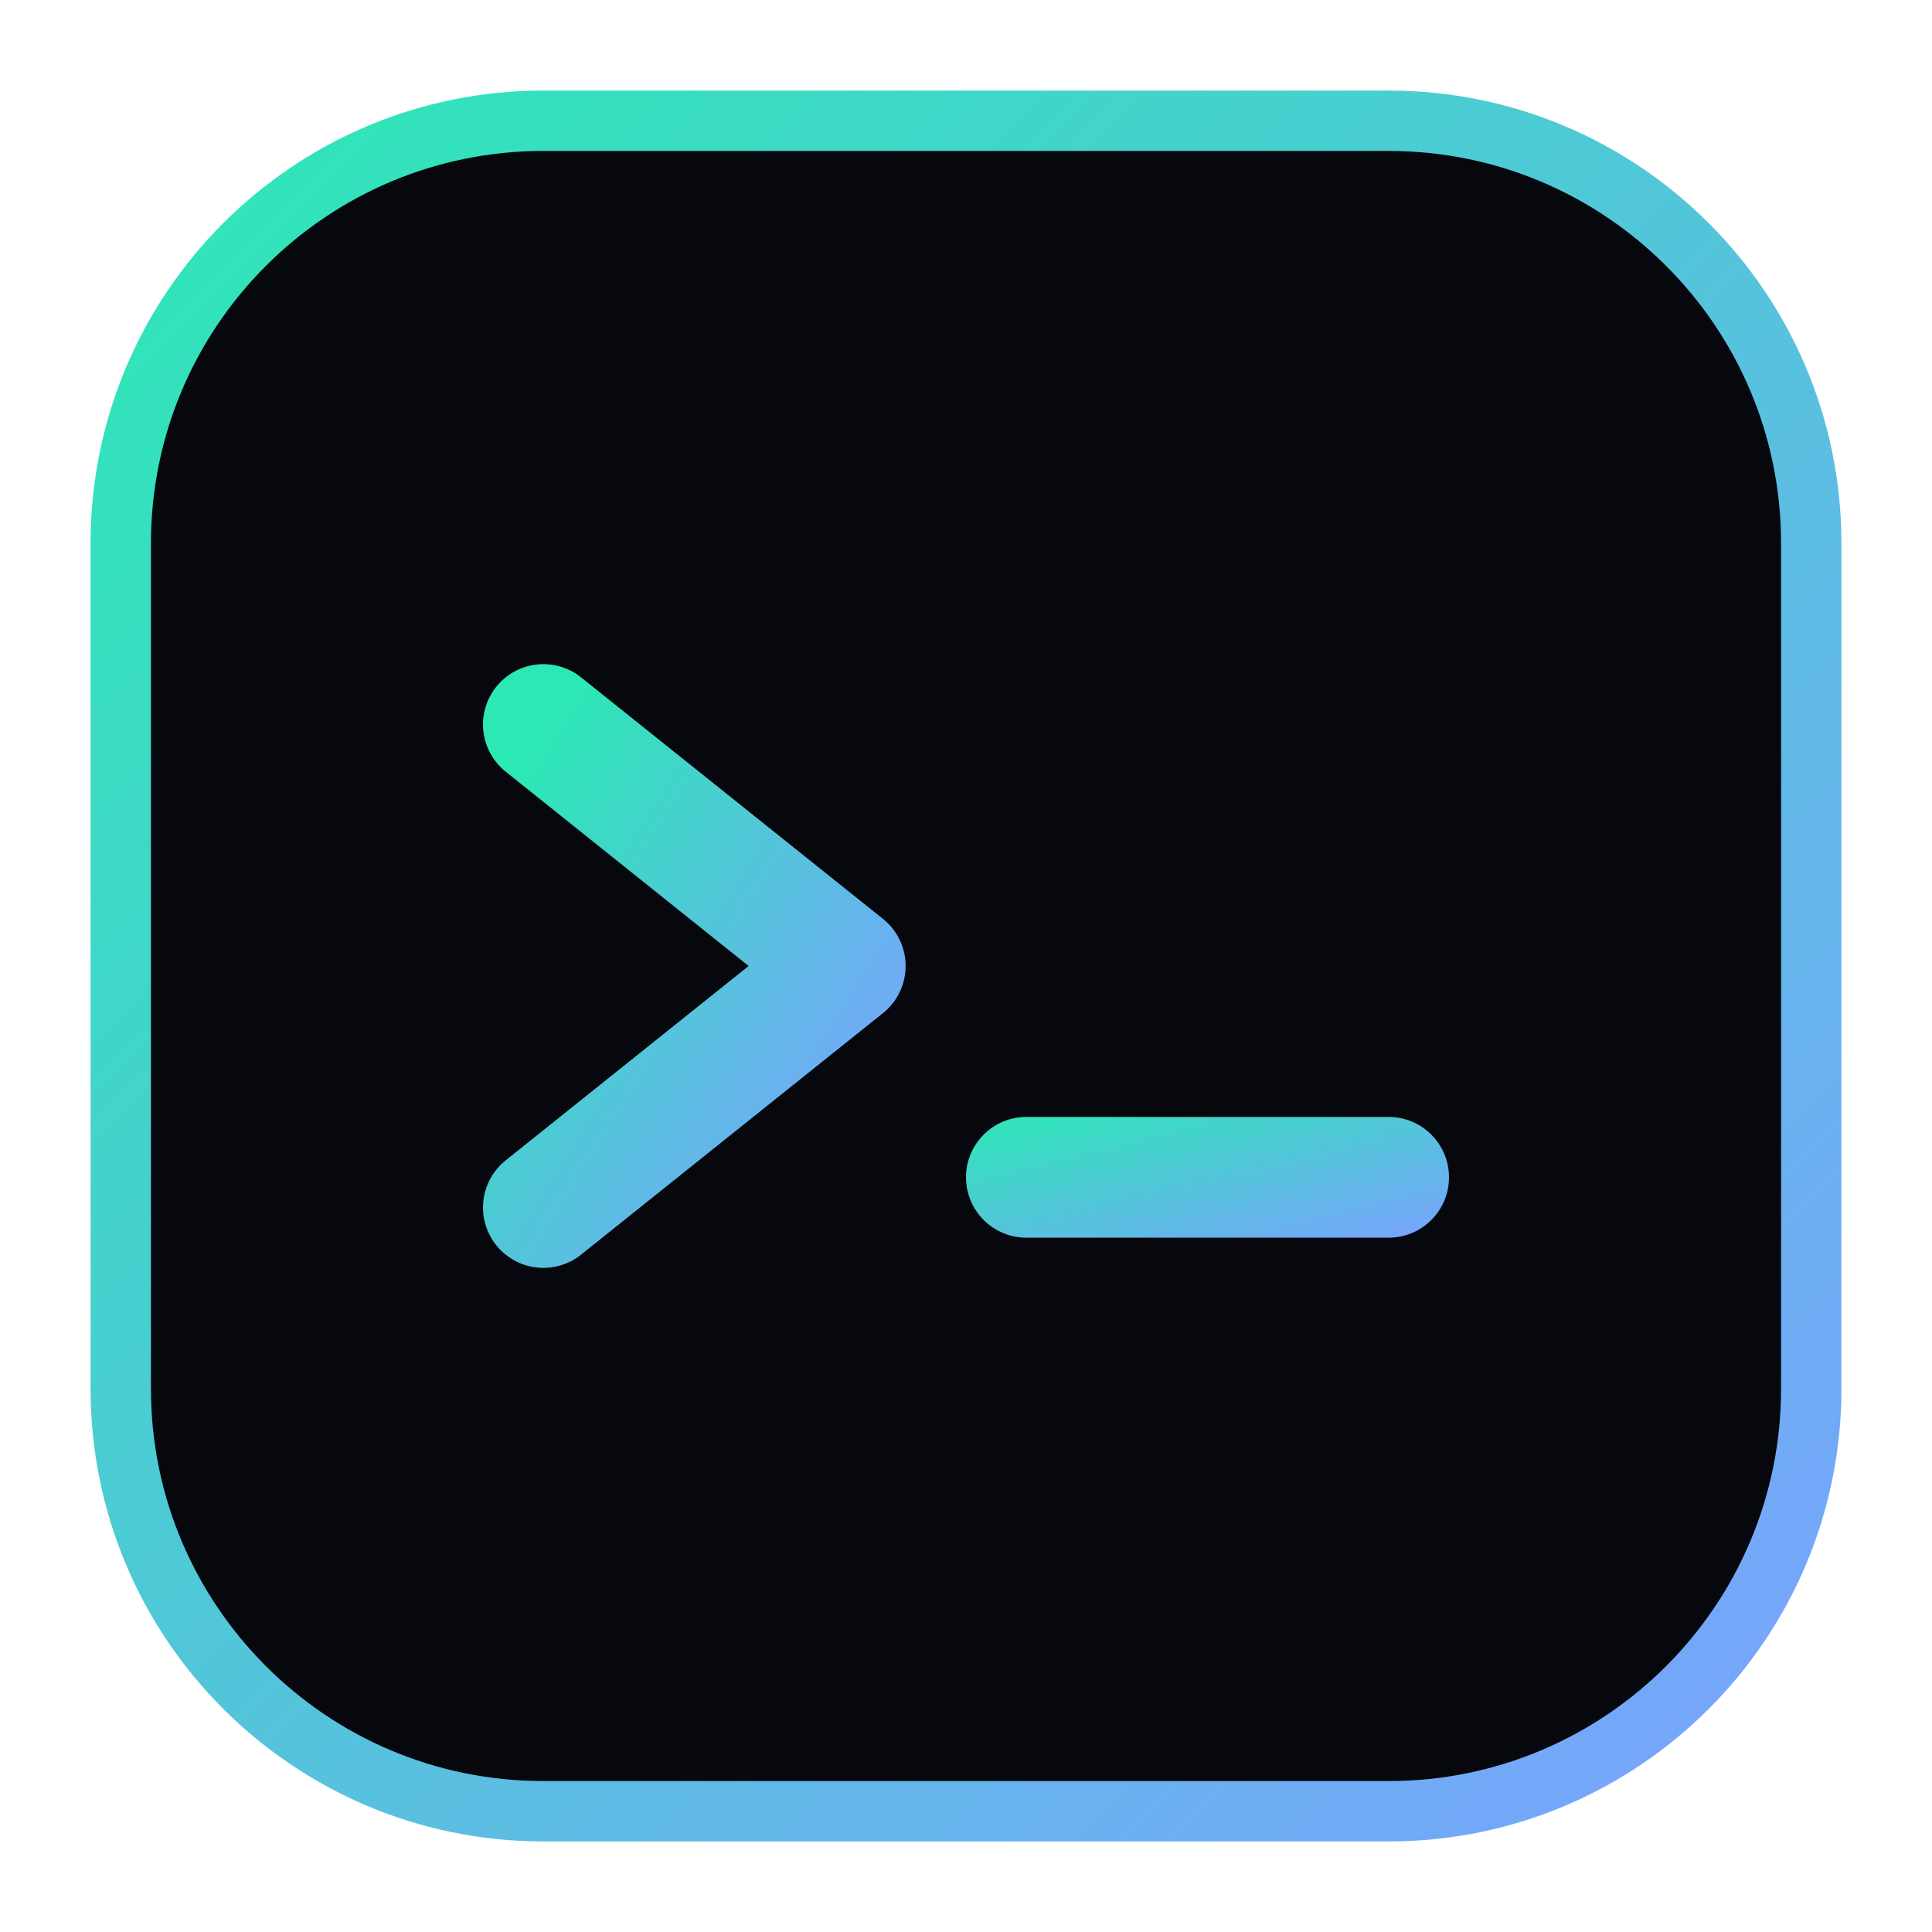
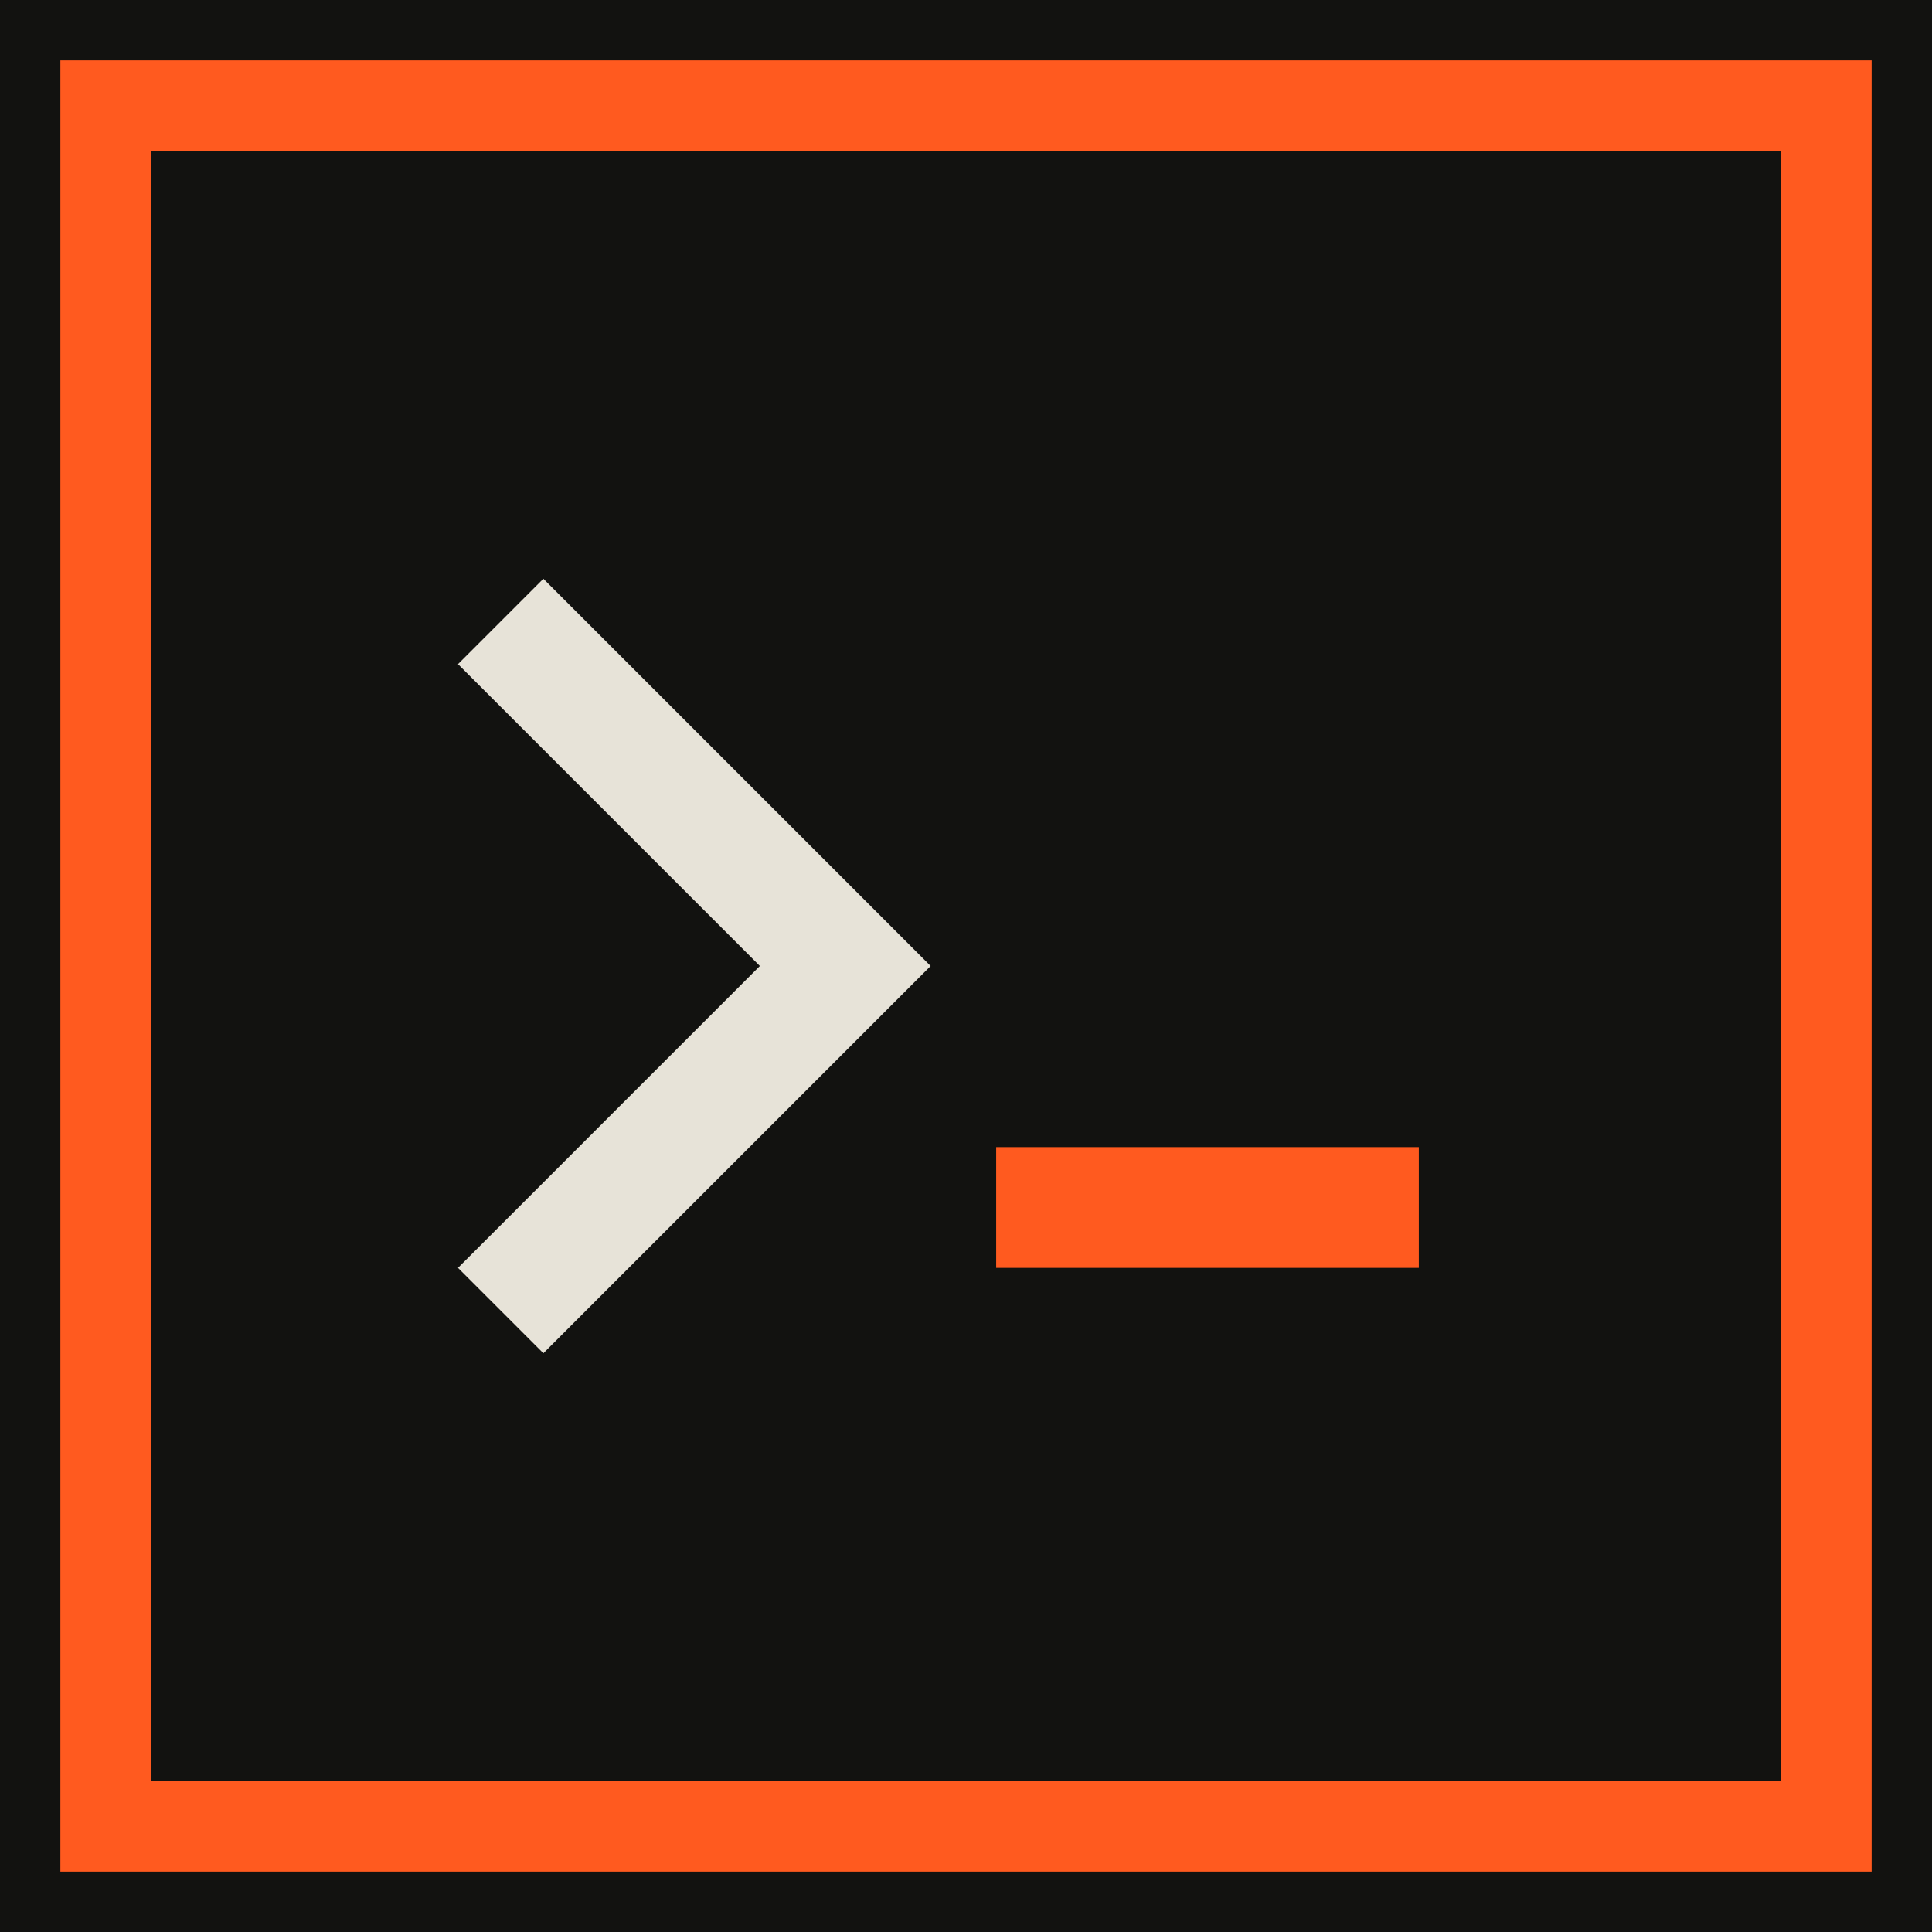
<svg xmlns="http://www.w3.org/2000/svg" viewBox="0 0 64 64" width="64" height="64">
-   <defs>
-     <linearGradient id="g" x1="0" y1="0" x2="1" y2="1">
-       <stop offset="0" stop-color="#2ce8b5" />
-       <stop offset="1" stop-color="#7aa2ff" />
-     </linearGradient>
-   </defs>
-   <rect x="4" y="4" width="56" height="56" rx="14" fill="#06080d" />
-   <rect x="4" y="4" width="56" height="56" rx="14" fill="none" stroke="url(#g)" stroke-width="2" />
-   <path d="M18 24 L28 32 L18 40" fill="none" stroke="url(#g)" stroke-width="4" stroke-linecap="round" stroke-linejoin="round" />
-   <rect x="32" y="37" width="16" height="4" rx="2" fill="url(#g)" />
+   <rect width="64" height="64" fill="#121210" />
+   <rect x="3.5" y="3.5" width="57" height="57" fill="none" stroke="#ff5a1f" stroke-width="3" />
+   <path d="M18 22 L28 32 L18 42" fill="none" stroke="#e7e3d8" stroke-width="4" stroke-linecap="square" stroke-linejoin="miter" />
+   <rect x="33" y="38" width="14" height="4" fill="#ff5a1f" />
</svg>
